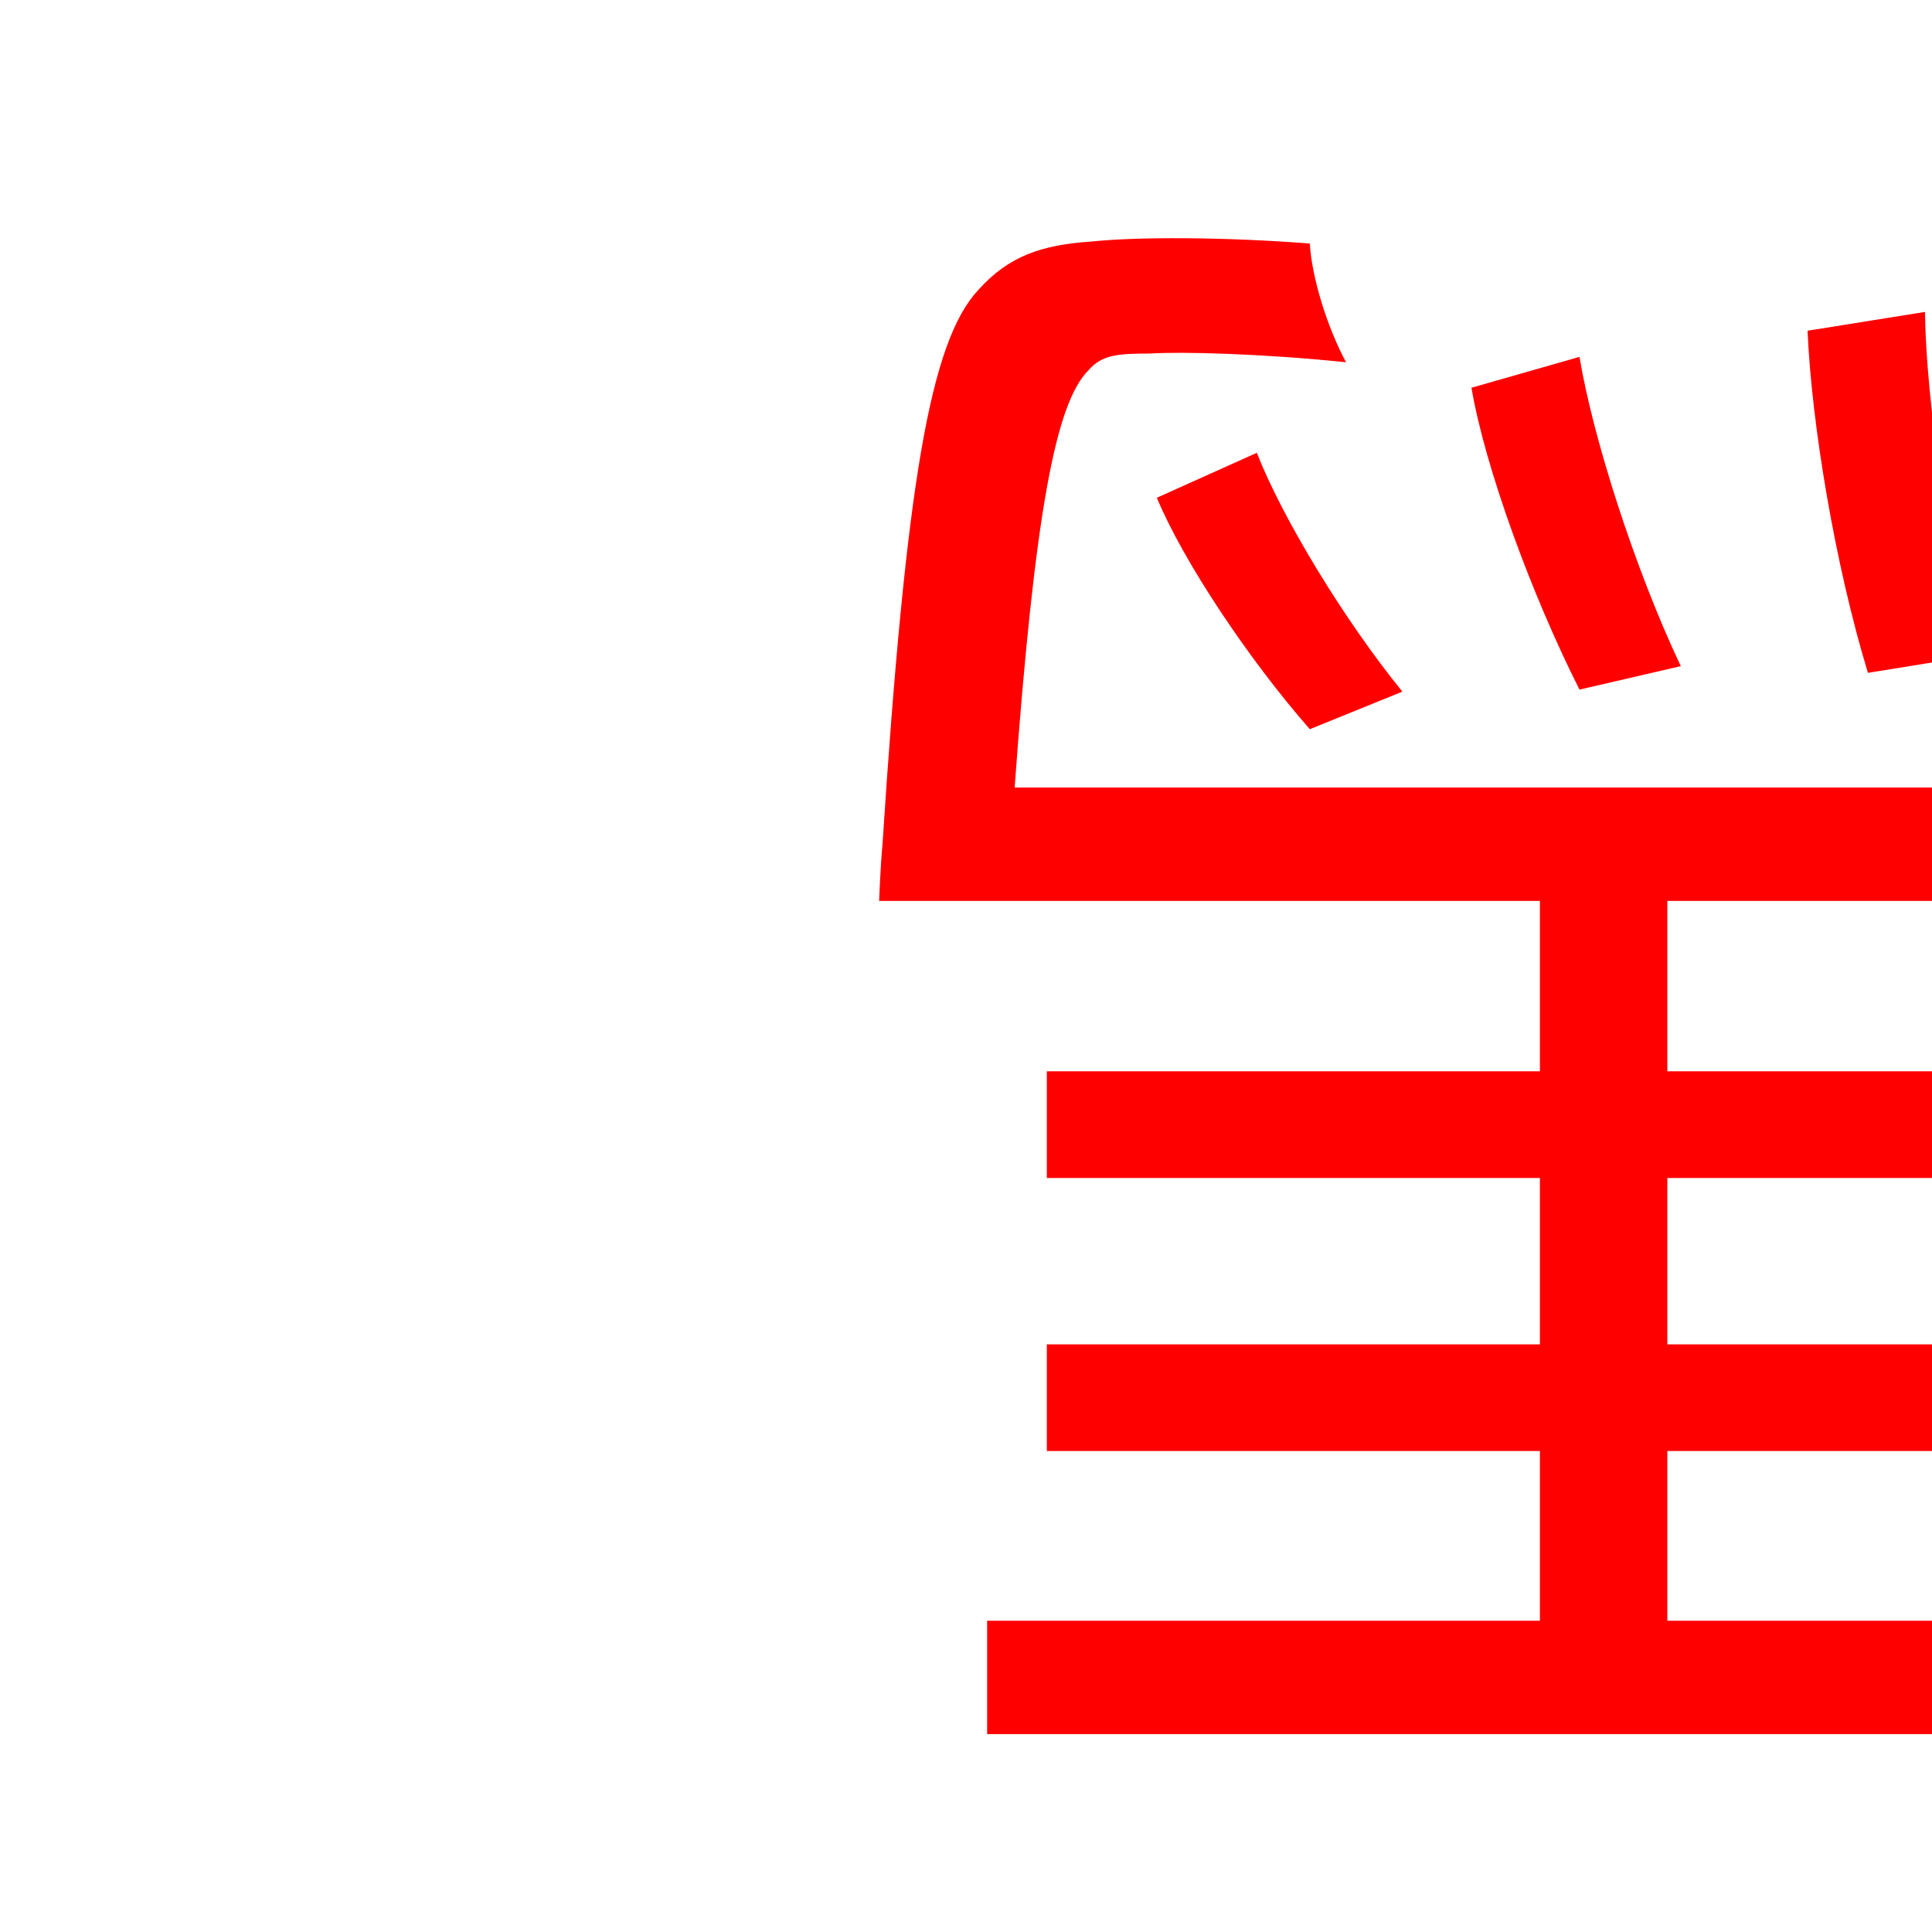
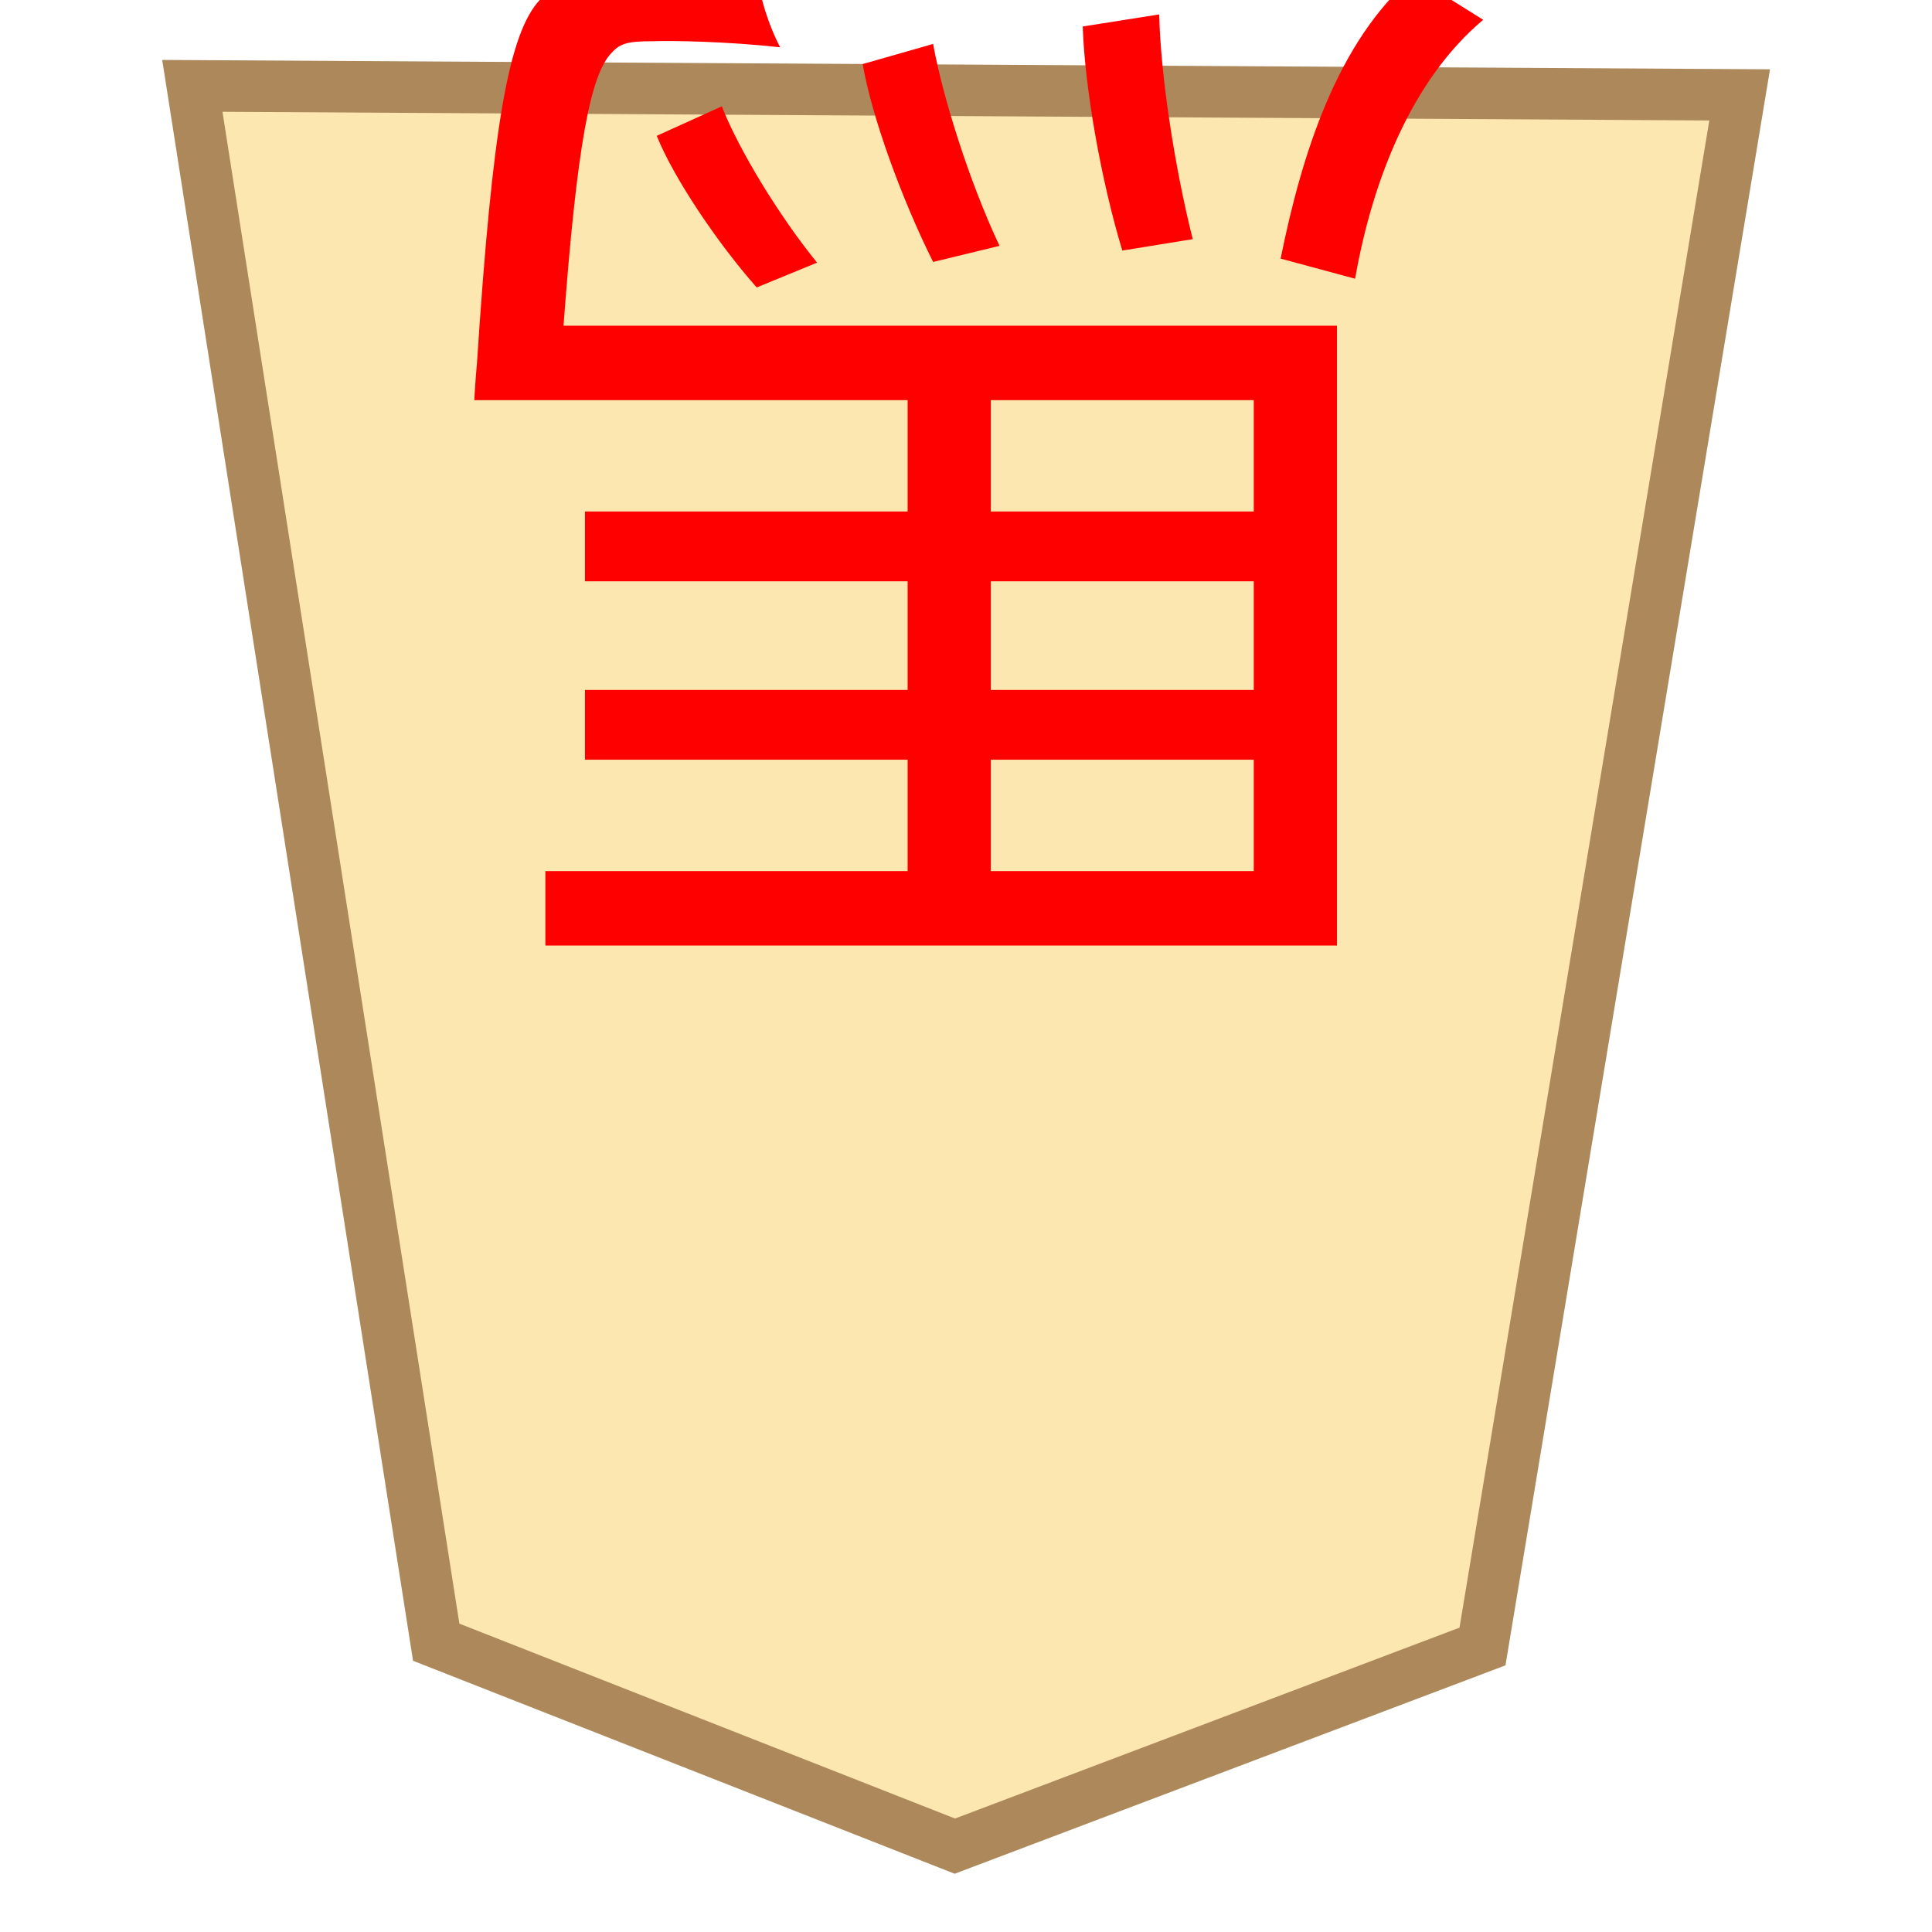
<svg xmlns="http://www.w3.org/2000/svg" version="1.1" width="45" height="45" id="svg14">
  <defs id="defs18" />
-   <text xml:space="preserve" style="font-style:normal;font-variant:normal;font-weight:normal;font-stretch:normal;font-size:40px;line-height:1.25;font-family:sans-serif;-inkscape-font-specification:'sans-serif, Normal';font-variant-ligatures:normal;font-variant-caps:normal;font-variant-numeric:normal;font-feature-settings:normal;text-align:center;letter-spacing:0px;word-spacing:0px;writing-mode:lr-tb;text-anchor:middle;fill:#000000;fill-opacity:1;stroke:none" x="-22.188" y="-8.75" id="text3727" transform="scale(-1)">
-     <tspan id="tspan3725" x="-22.188" y="-8.75" style="fill:#ff0000">馬</tspan>
-   </text>
+   <g transform="rotate(180,22.5,22.5)">
+     <polygon points="10.47,6.65 4.48,42.79 40.52,43.00 34.84,6.75 22.76,2.00" fill="#FCE7B1" stroke="#AD885A" stroke-width="1.2" />
+     <text x="22.61" y="34.53" text-anchor="middle" dominant-baseline="middle" font-size="26.19" fill="red" font-family="serif">馬</text>
+   </g>
</svg>
